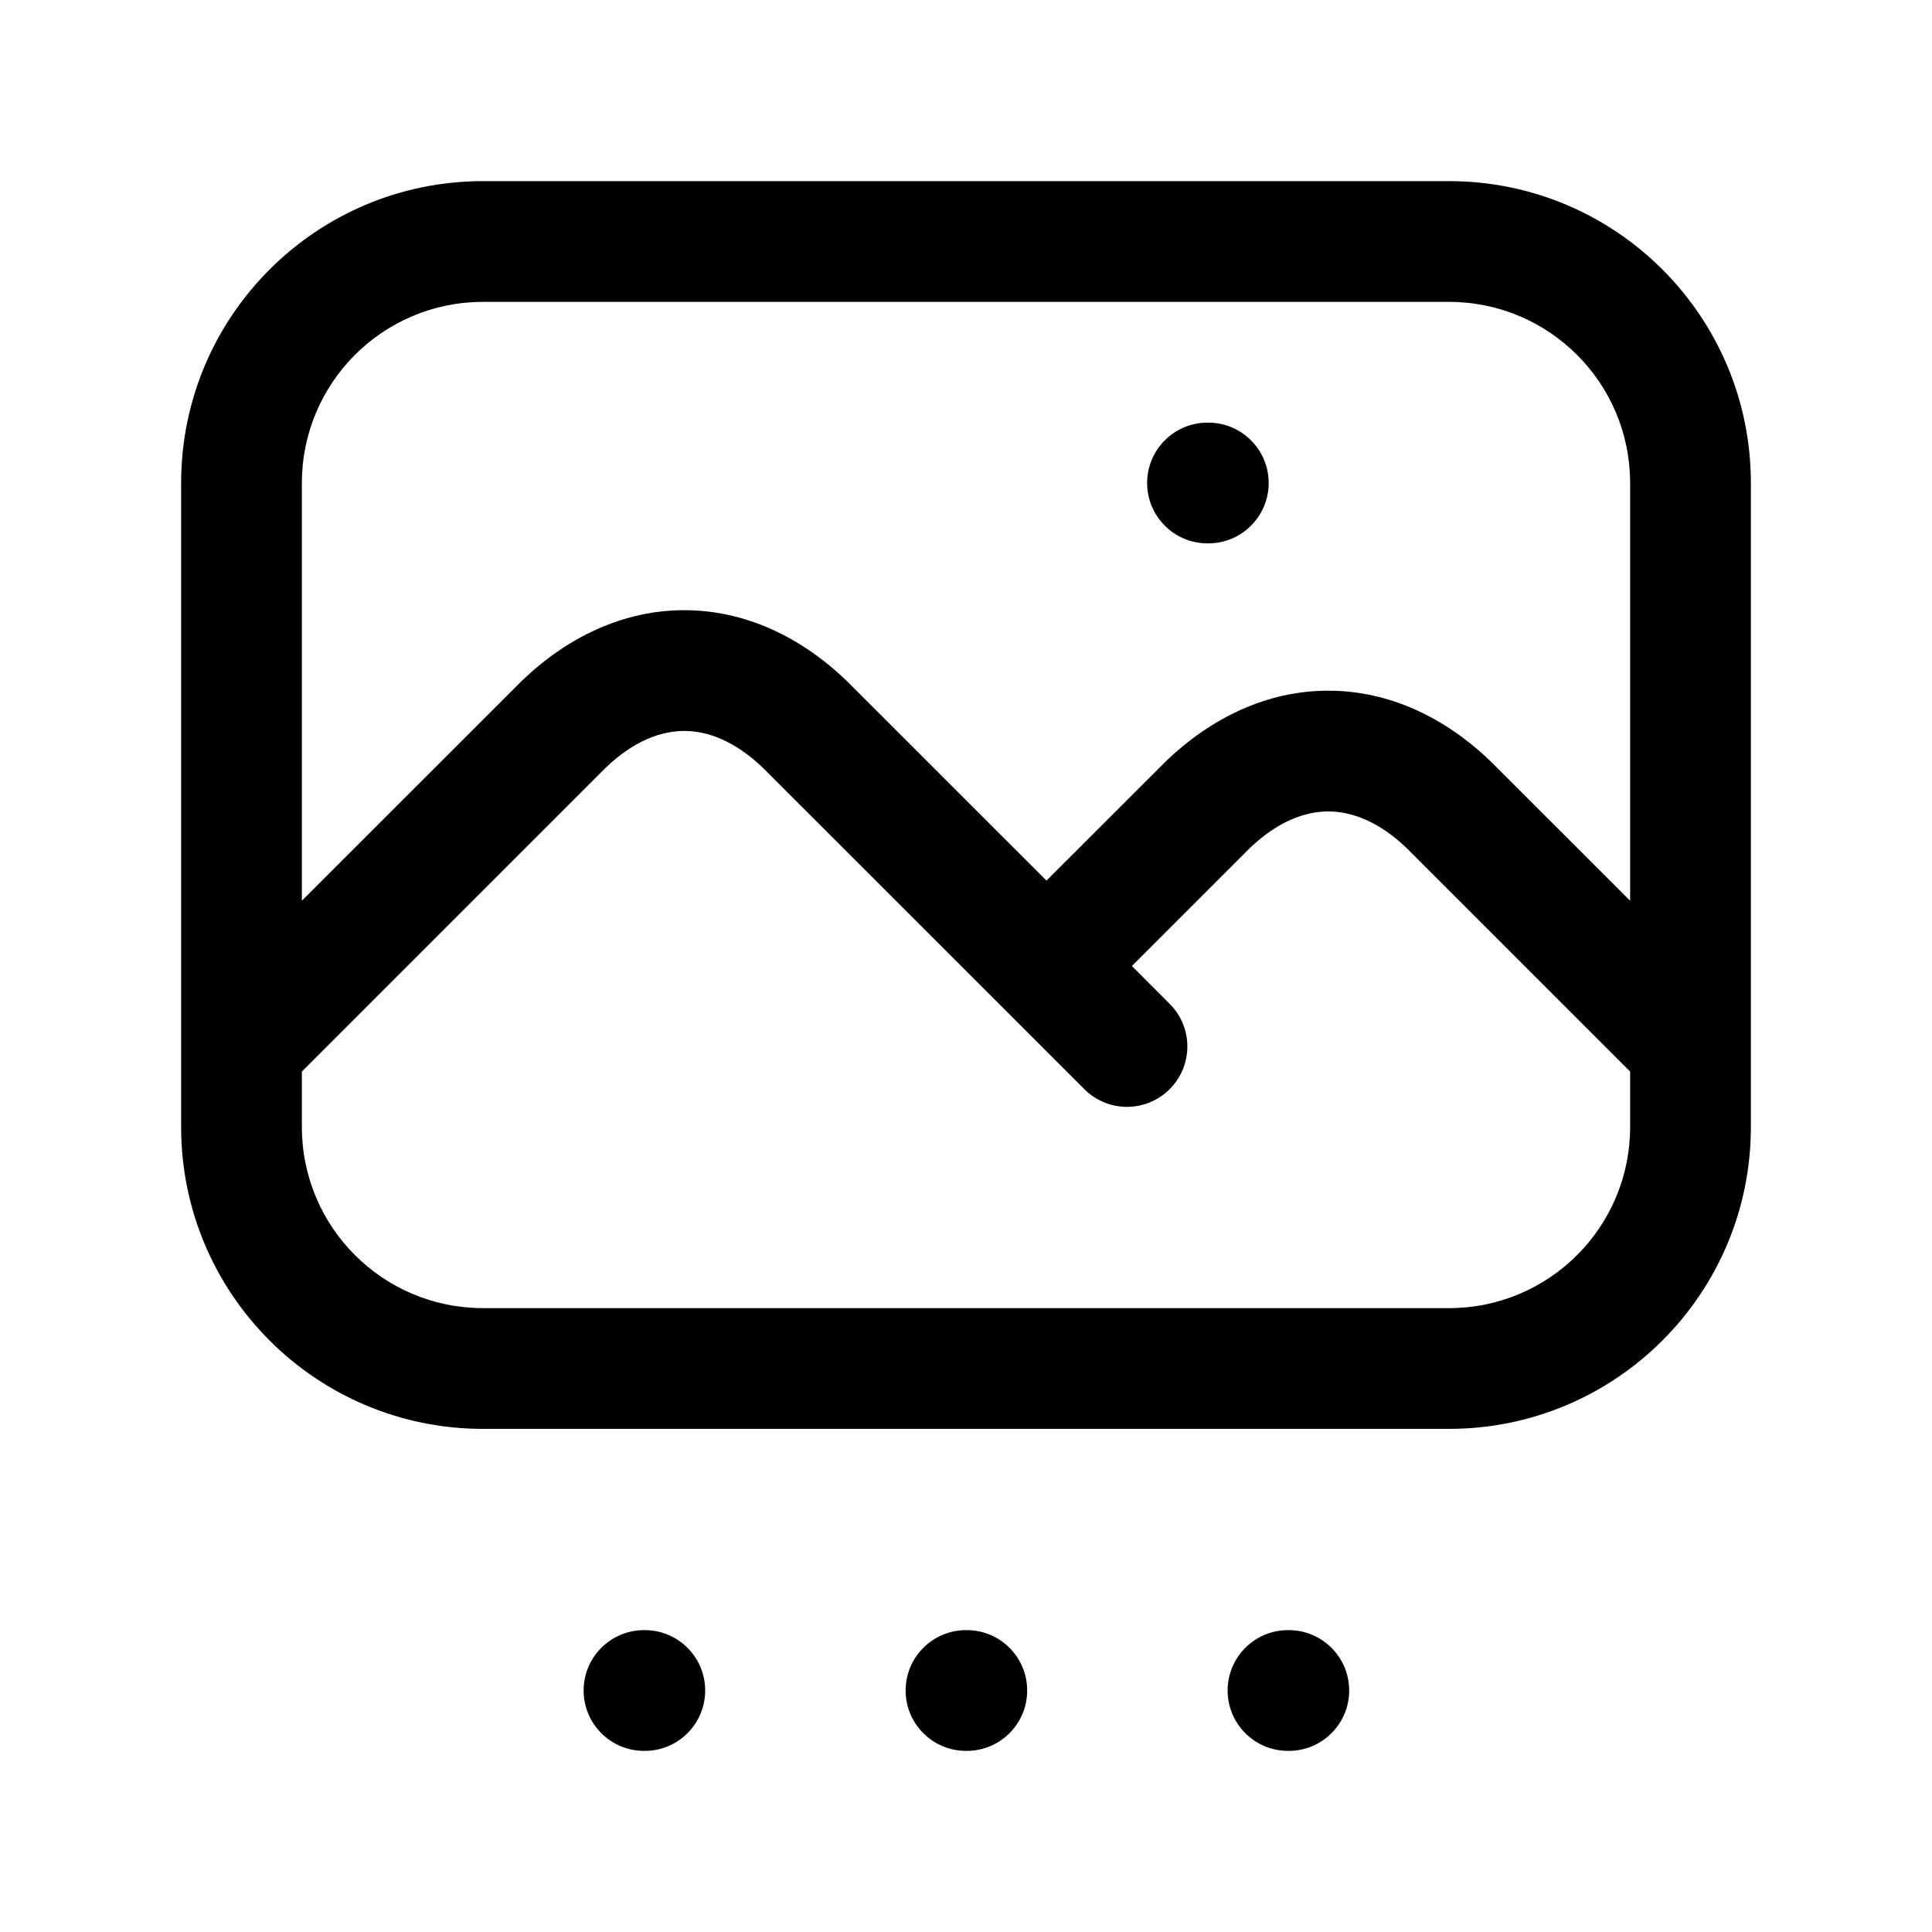
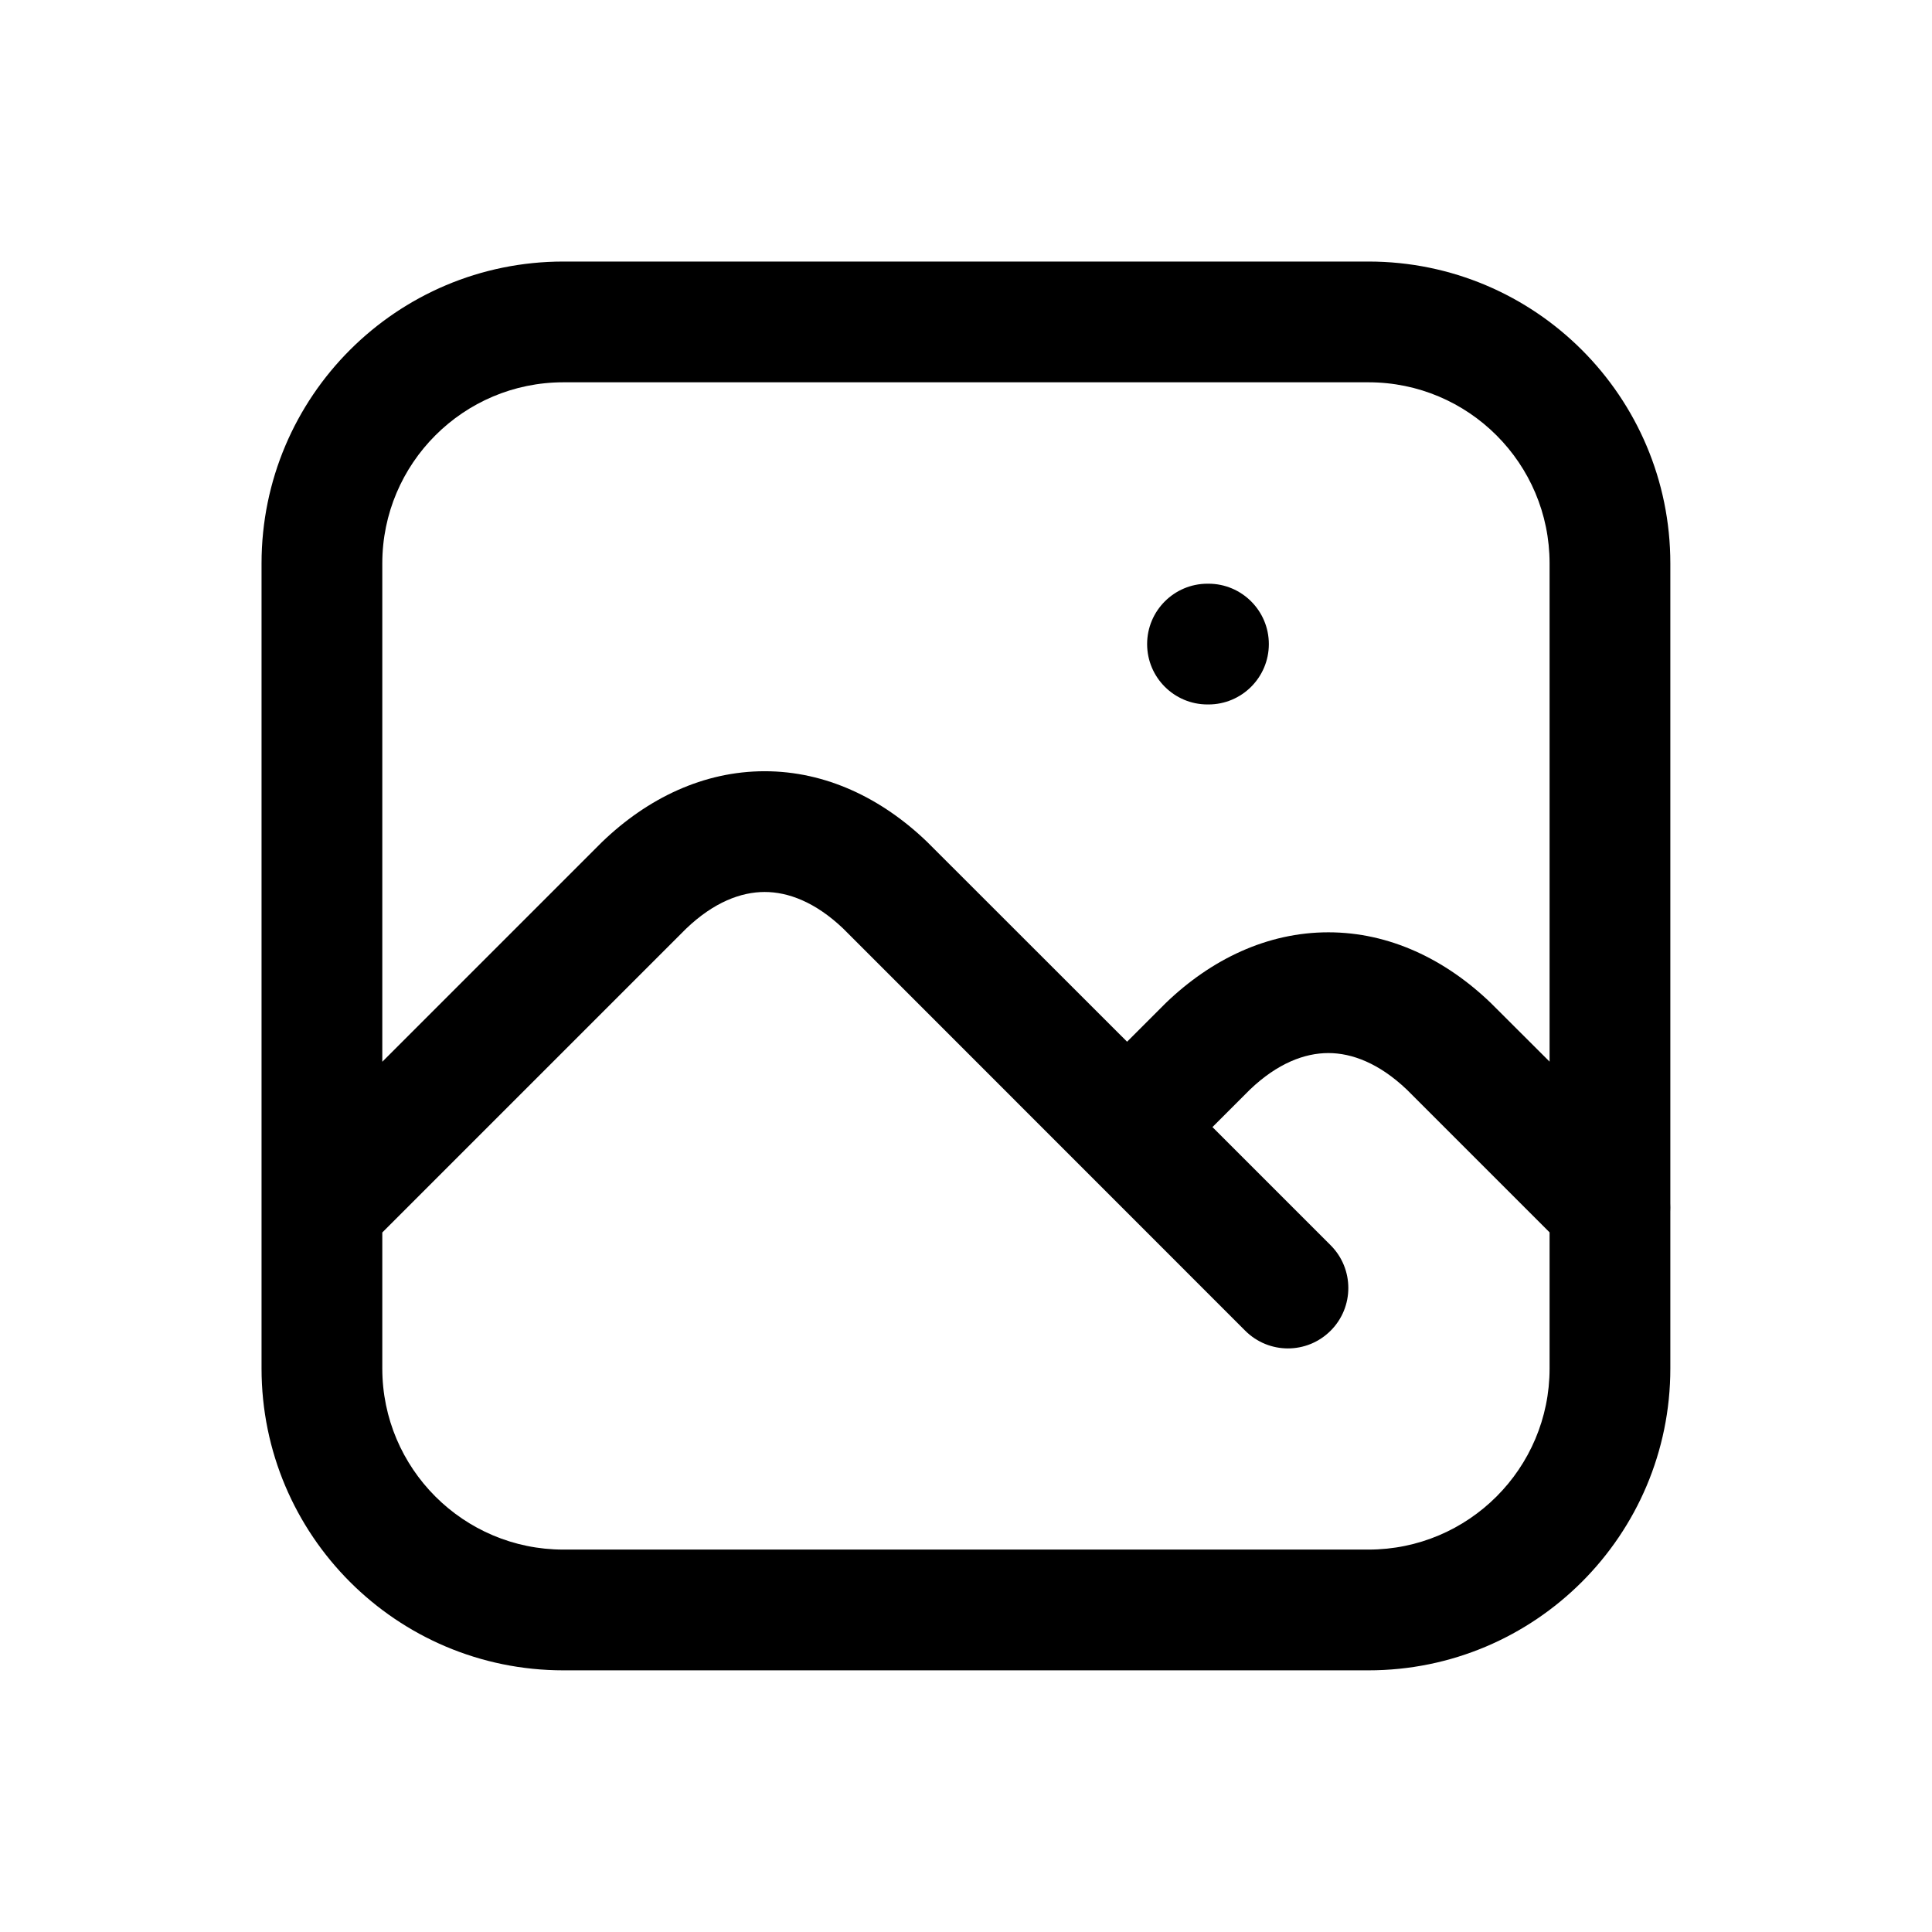
- <svg xmlns="http://www.w3.org/2000/svg" width="24" height="24" viewBox="0 0 24 24" fill="none">
-   <path fill-rule="evenodd" clip-rule="evenodd" d="M6 3.75C4.757 3.75 3.75 4.757 3.75 6V11.189L6.47 8.47L6.48 8.46C7.046 7.915 7.741 7.58 8.5 7.58C9.259 7.58 9.954 7.915 10.52 8.46L10.53 8.47L13 10.939L14.47 9.47L14.48 9.46C15.046 8.915 15.742 8.58 16.5 8.58C17.259 8.58 17.954 8.915 18.52 9.46L18.53 9.47L20.25 11.189V6C20.25 4.757 19.243 3.75 18 3.75H6ZM15.525 10.536L14.061 12L14.53 12.47C14.823 12.762 14.823 13.237 14.53 13.53C14.237 13.823 13.763 13.823 13.47 13.53L12.47 12.53L9.475 9.536C9.13 9.206 8.793 9.08 8.5 9.08C8.207 9.08 7.87 9.206 7.525 9.536L3.75 13.311V14C3.75 15.243 4.757 16.25 6 16.25H18C19.243 16.25 20.25 15.243 20.25 14V13.311L17.475 10.536C17.131 10.206 16.793 10.08 16.5 10.08C16.207 10.08 15.87 10.206 15.525 10.536ZM21.75 6V13V14C21.75 16.071 20.071 17.75 18 17.75H6C3.929 17.75 2.25 16.071 2.25 14V13V6C2.25 3.929 3.929 2.25 6 2.25H18C20.071 2.25 21.75 3.929 21.75 6ZM14.25 6C14.25 5.586 14.586 5.25 15 5.25H15.01C15.424 5.25 15.76 5.586 15.76 6C15.76 6.414 15.424 6.75 15.01 6.75H15C14.586 6.75 14.25 6.414 14.25 6ZM8 20.25C7.586 20.25 7.25 20.586 7.25 21C7.25 21.414 7.586 21.75 8 21.75H8.01C8.424 21.75 8.76 21.414 8.76 21C8.76 20.586 8.424 20.25 8.01 20.25H8ZM11.25 21C11.25 20.586 11.586 20.25 12 20.25H12.01C12.424 20.25 12.76 20.586 12.76 21C12.76 21.414 12.424 21.75 12.01 21.75H12C11.586 21.75 11.25 21.414 11.25 21ZM16 20.25C15.586 20.25 15.25 20.586 15.25 21C15.25 21.414 15.586 21.75 16 21.75H16.01C16.424 21.75 16.76 21.414 16.76 21C16.76 20.586 16.424 20.25 16.01 20.25H16Z" fill="black" />
+ <svg xmlns="http://www.w3.org/2000/svg" width="16" height="16" viewBox="0 0 16 16" fill="none">
+   <path fill-rule="evenodd" clip-rule="evenodd" d="M3.166 4.666C3.166 3.838 3.838 3.166 4.666 3.166H11.333C12.161 3.166 12.833 3.838 12.833 4.666V8.792L12.354 8.314L12.354 8.314L12.347 8.307C11.97 7.944 11.506 7.721 11.001 7.721C10.495 7.721 10.031 7.944 9.654 8.307L9.654 8.307L9.647 8.314L9.334 8.627L7.686 6.98L7.686 6.98L7.679 6.973C7.302 6.61 6.838 6.387 6.333 6.387C5.827 6.387 5.363 6.61 4.986 6.973L4.986 6.973L4.979 6.98L3.166 8.793V4.666ZM10.041 9.334L11.02 10.313C11.215 10.508 11.215 10.825 11.02 11.02C10.824 11.216 10.508 11.216 10.312 11.02L6.983 7.69C6.753 7.471 6.528 7.387 6.333 7.387C6.137 7.387 5.912 7.471 5.683 7.69L3.166 10.207V11.333C3.166 12.161 3.838 12.833 4.666 12.833H11.333C12.161 12.833 12.833 12.161 12.833 11.333V10.206L11.651 9.024C11.421 8.805 11.196 8.721 11.001 8.721C10.805 8.721 10.58 8.805 10.351 9.024L10.041 9.334ZM13.833 10.037V11.333C13.833 12.713 12.713 13.833 11.333 13.833H4.666C3.285 13.833 2.166 12.713 2.166 11.333V10V10V4.666C2.166 3.285 3.285 2.166 4.666 2.166H11.333C12.713 2.166 13.833 3.285 13.833 4.666V9.964C13.834 9.989 13.834 10.013 13.833 10.037ZM10 4.834C9.724 4.834 9.5 5.058 9.5 5.334C9.5 5.61 9.724 5.834 10 5.834H10.008C10.284 5.834 10.508 5.61 10.508 5.334C10.508 5.058 10.284 4.834 10.008 4.834H10Z" fill="black" />
</svg>
